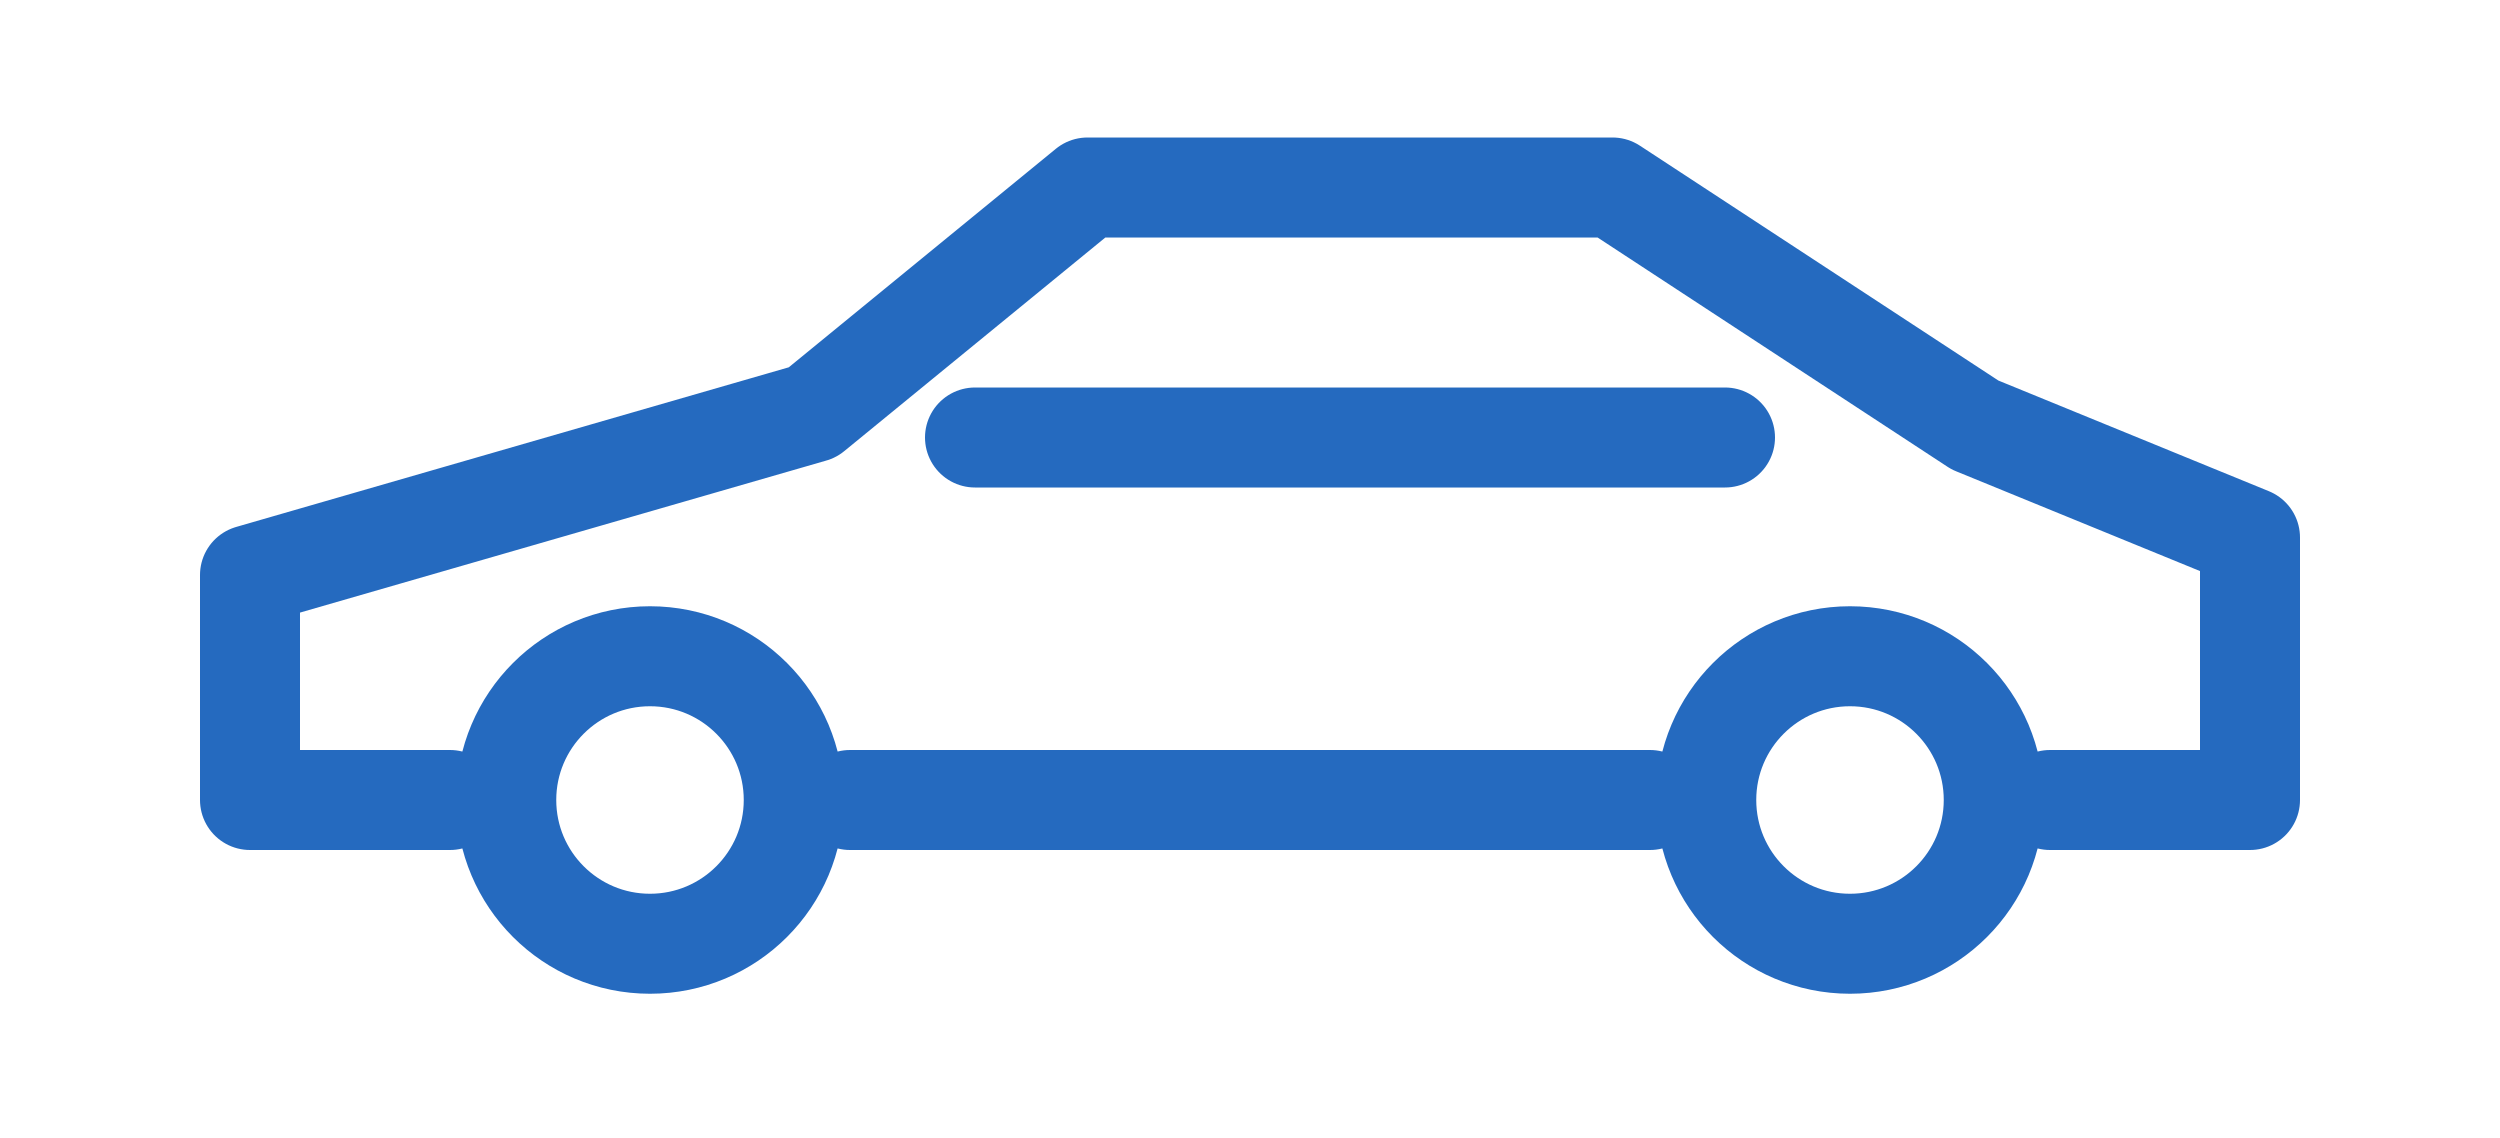
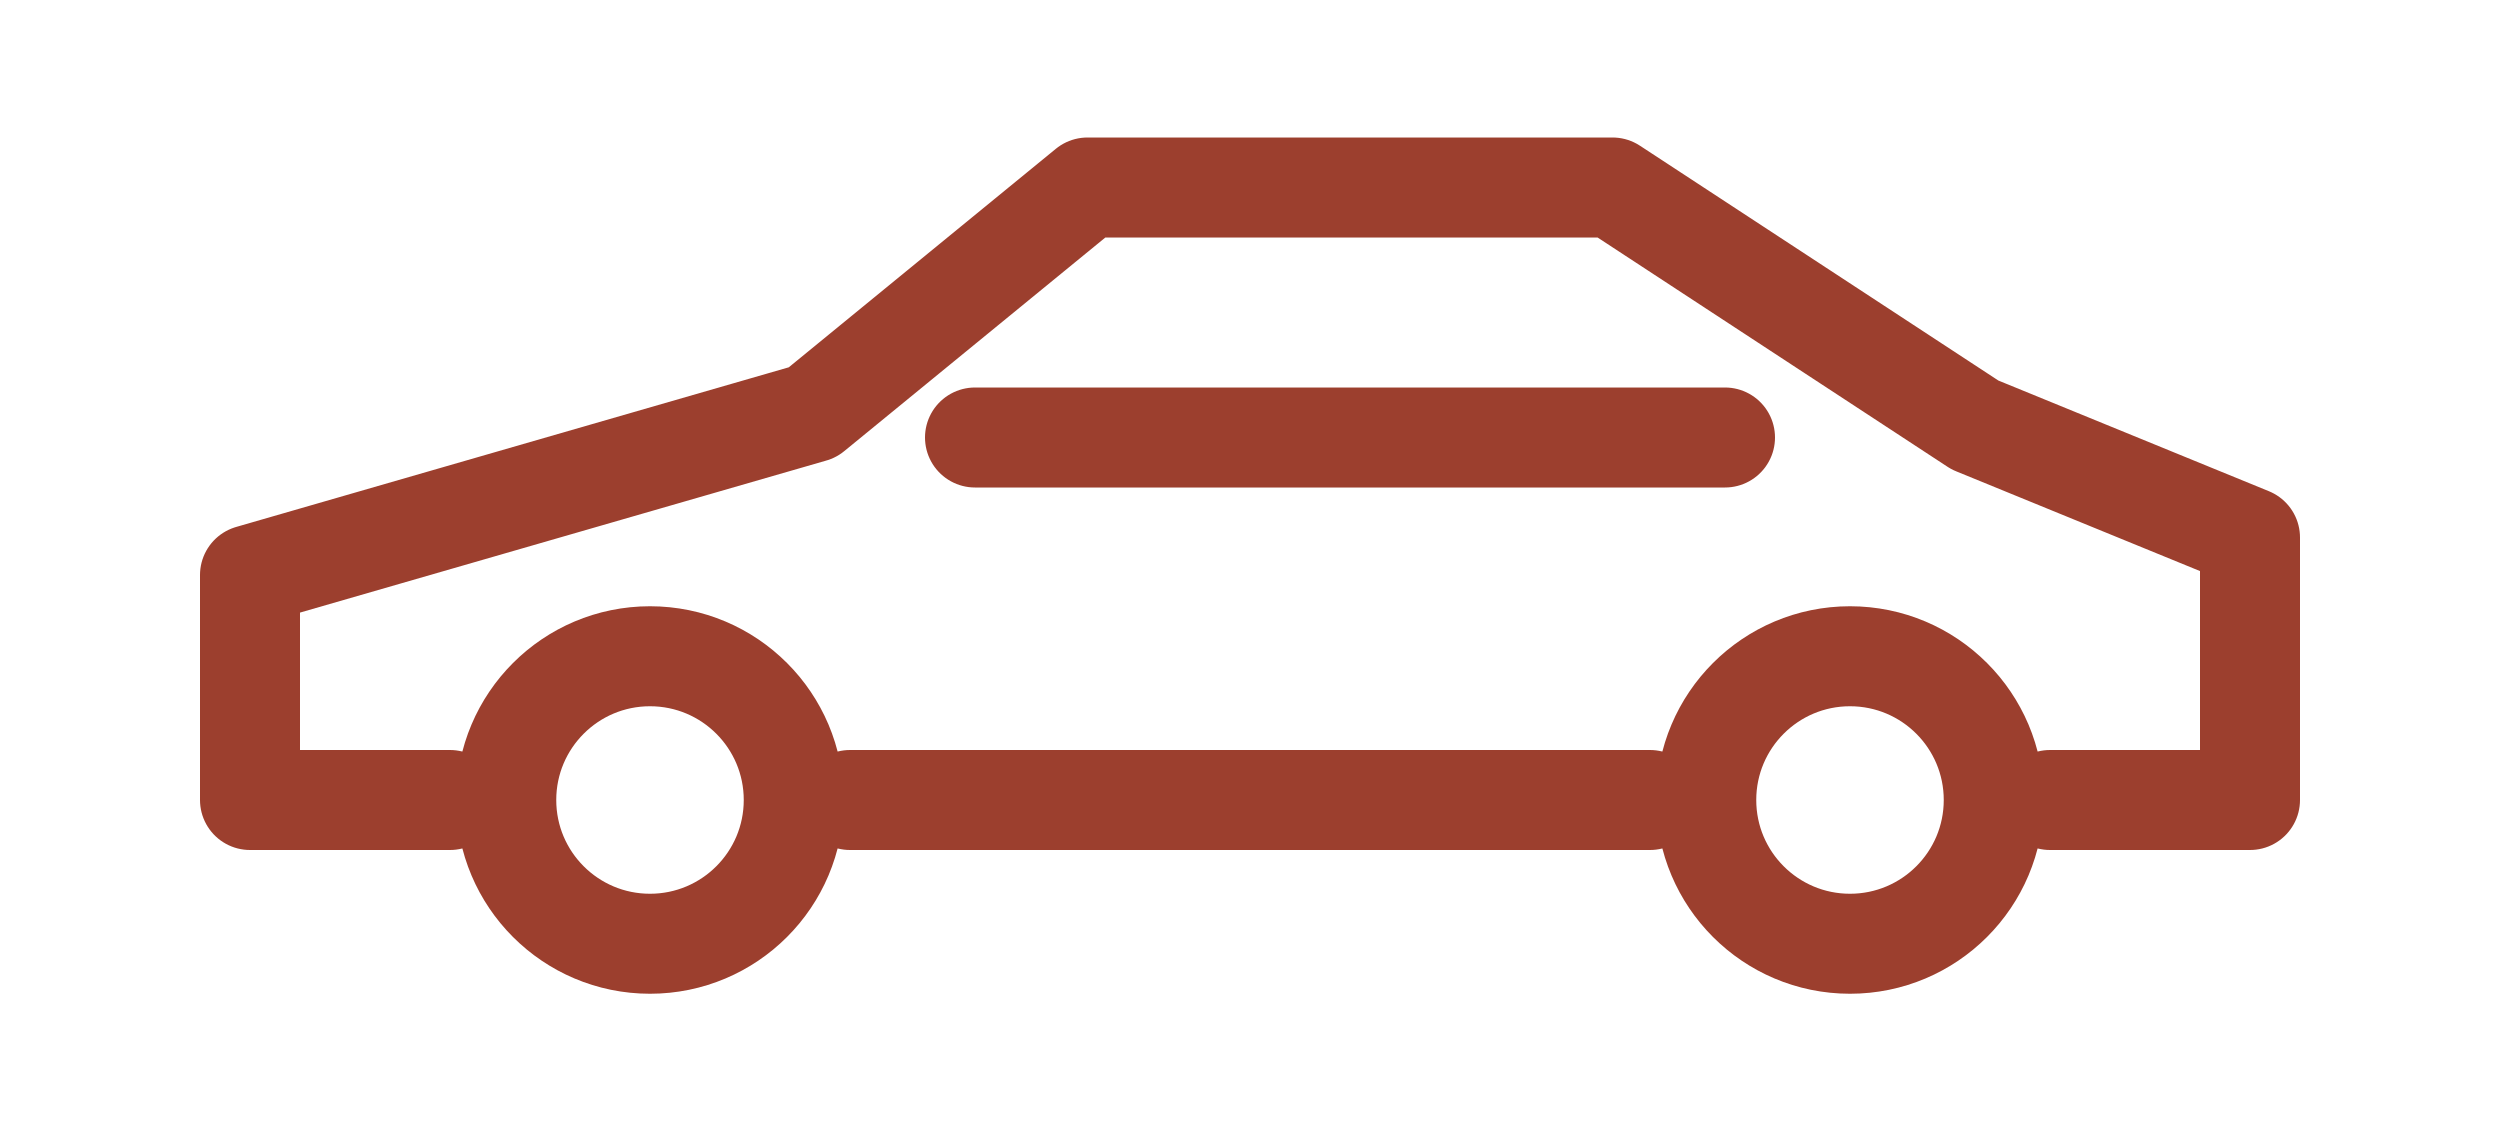
- <svg xmlns="http://www.w3.org/2000/svg" viewBox="0 0 200 91" width="200" height="91" fill="none" stroke="currentColor" stroke-width="8" stroke-linecap="round" stroke-linejoin="round" color="#256ABF" role="img" aria-label="FleetSettle">
+ <svg xmlns="http://www.w3.org/2000/svg" viewBox="0 0 200 91" width="200" height="91" fill="none" stroke="currentColor" stroke-width="8" stroke-linecap="round" stroke-linejoin="round" color="#9C3F2E" role="img" aria-label="FleetSettle">
  <path d="M 36 64 L 20 64 L 20 46 L 65 33 L 87 15 L 129 15 L 158 34 L 180 43 L 180 64 L 164 64" />
  <path d="M 68 64 L 132 64" />
  <path d="M 78 35 L 138 35" />
  <circle cx="52" cy="64" r="11.5" />
  <circle cx="148" cy="64" r="11.5" />
</svg>
